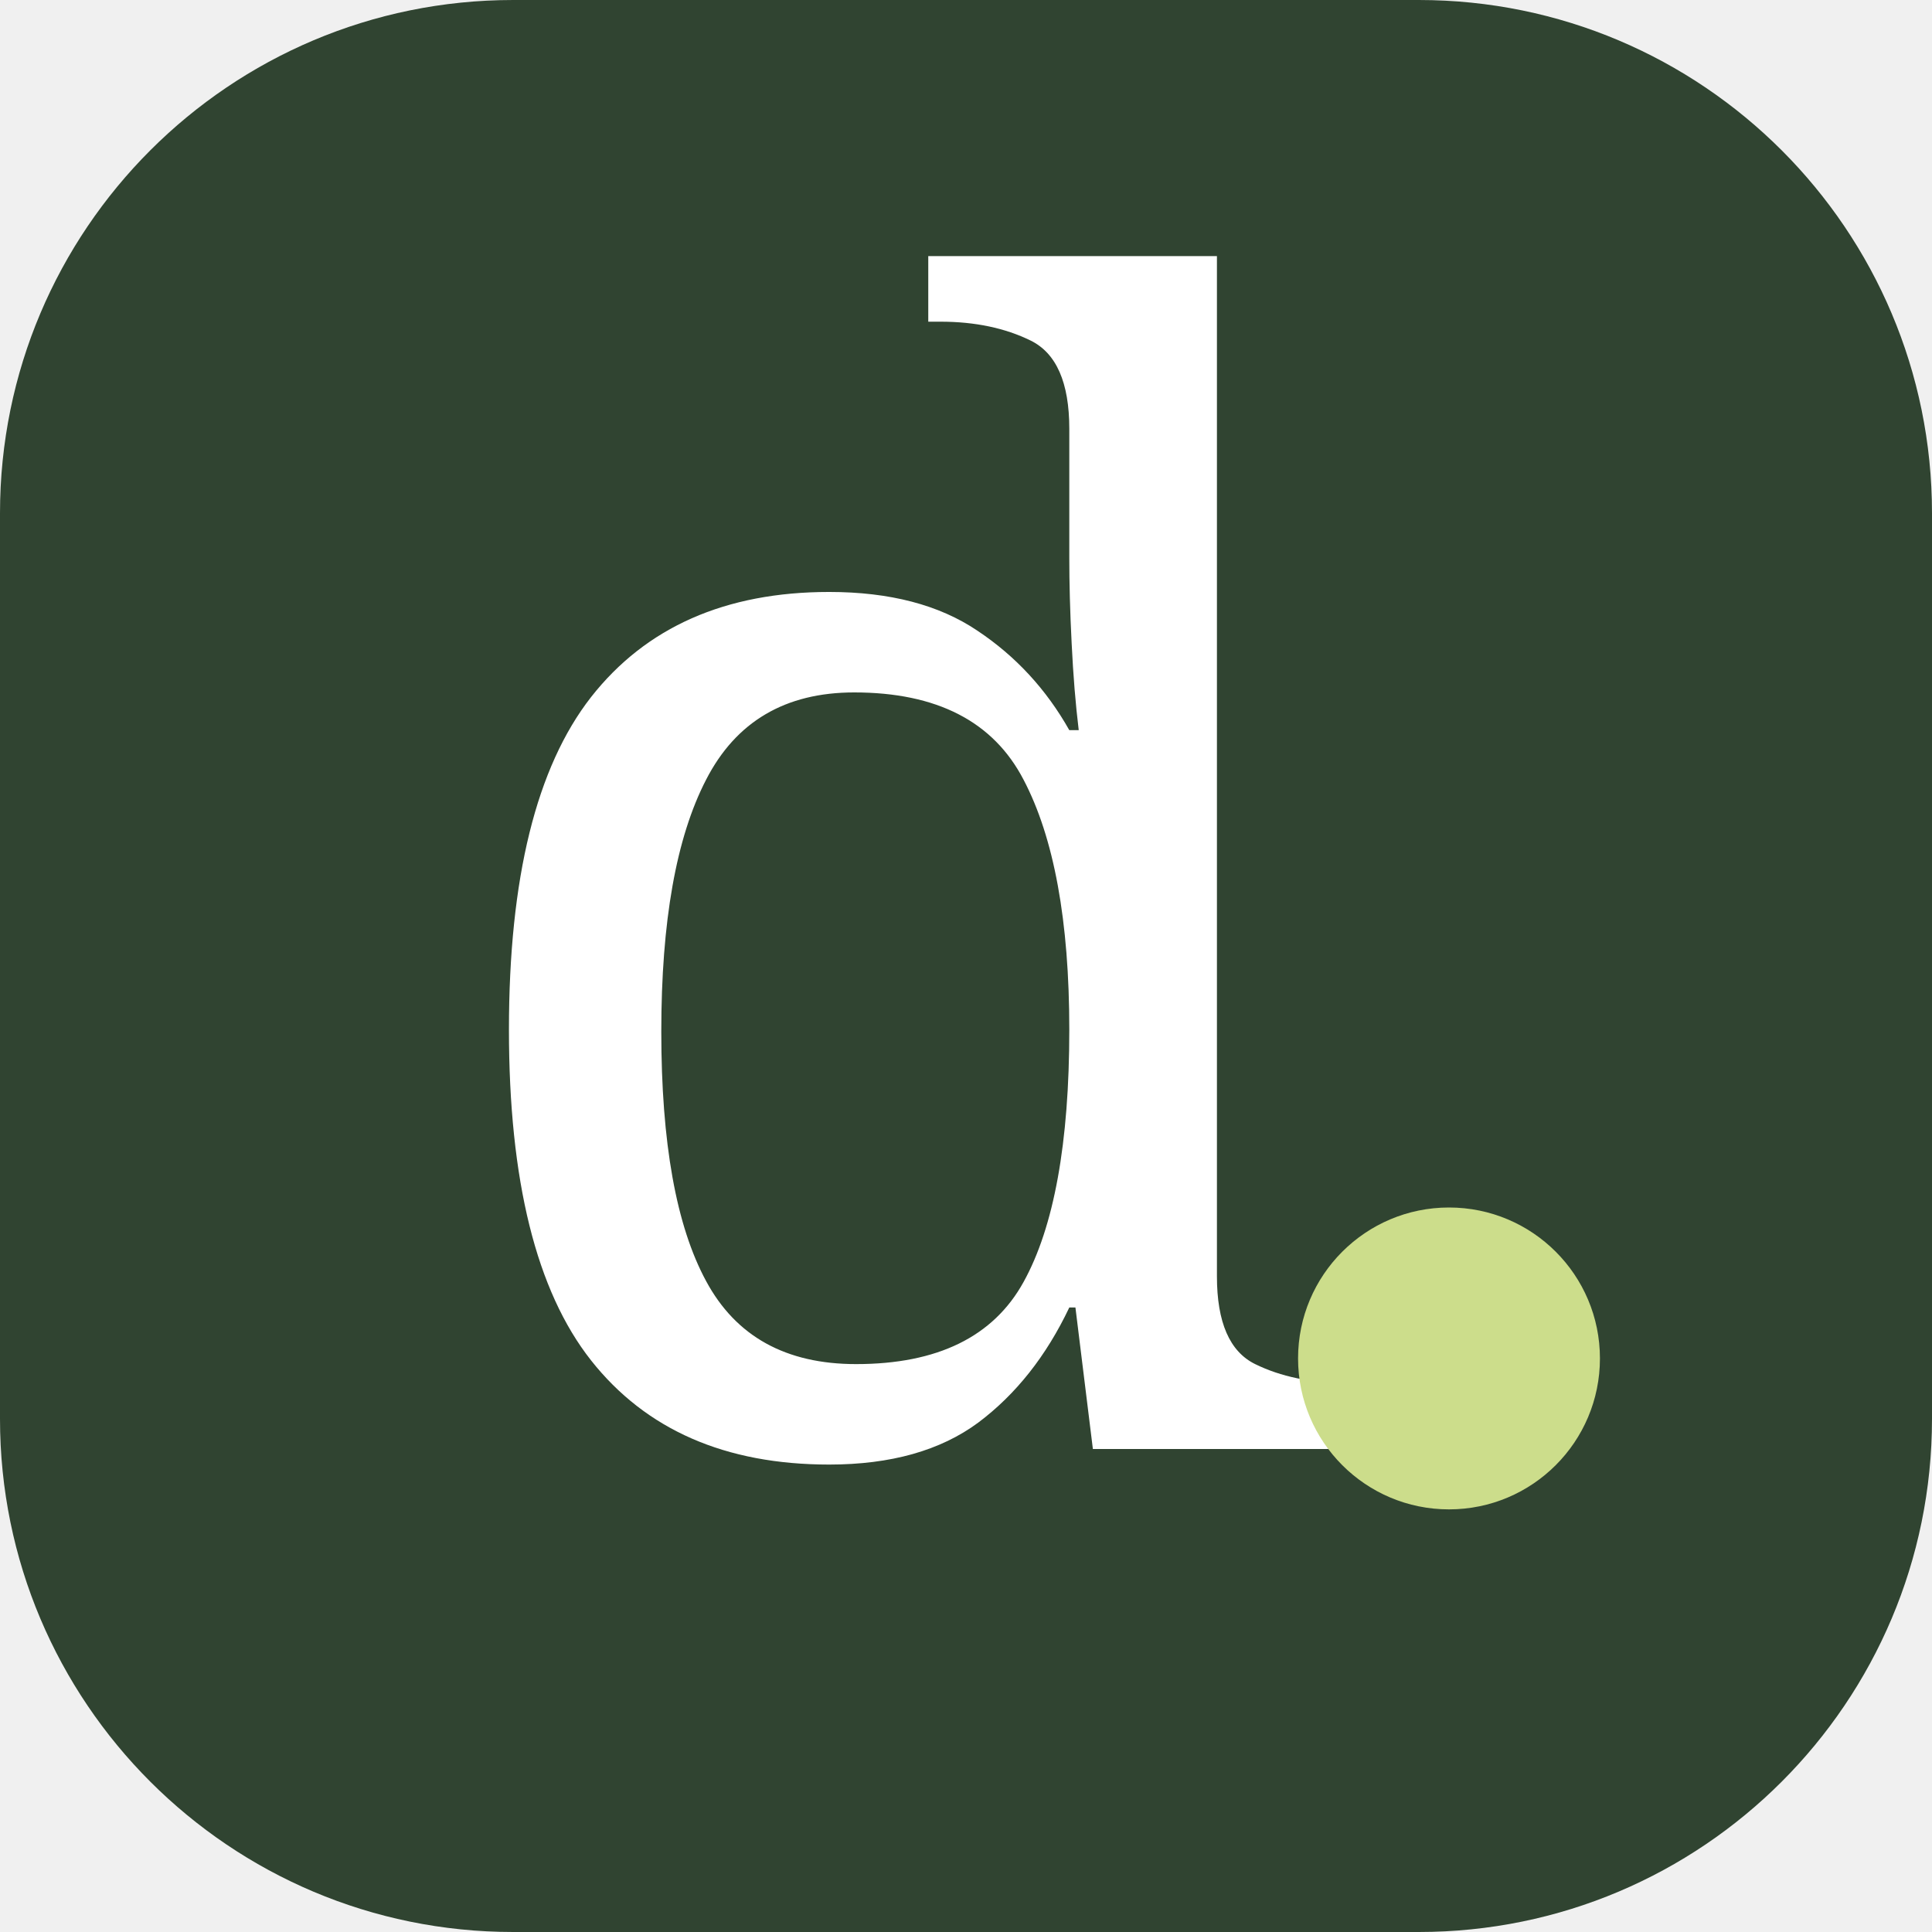
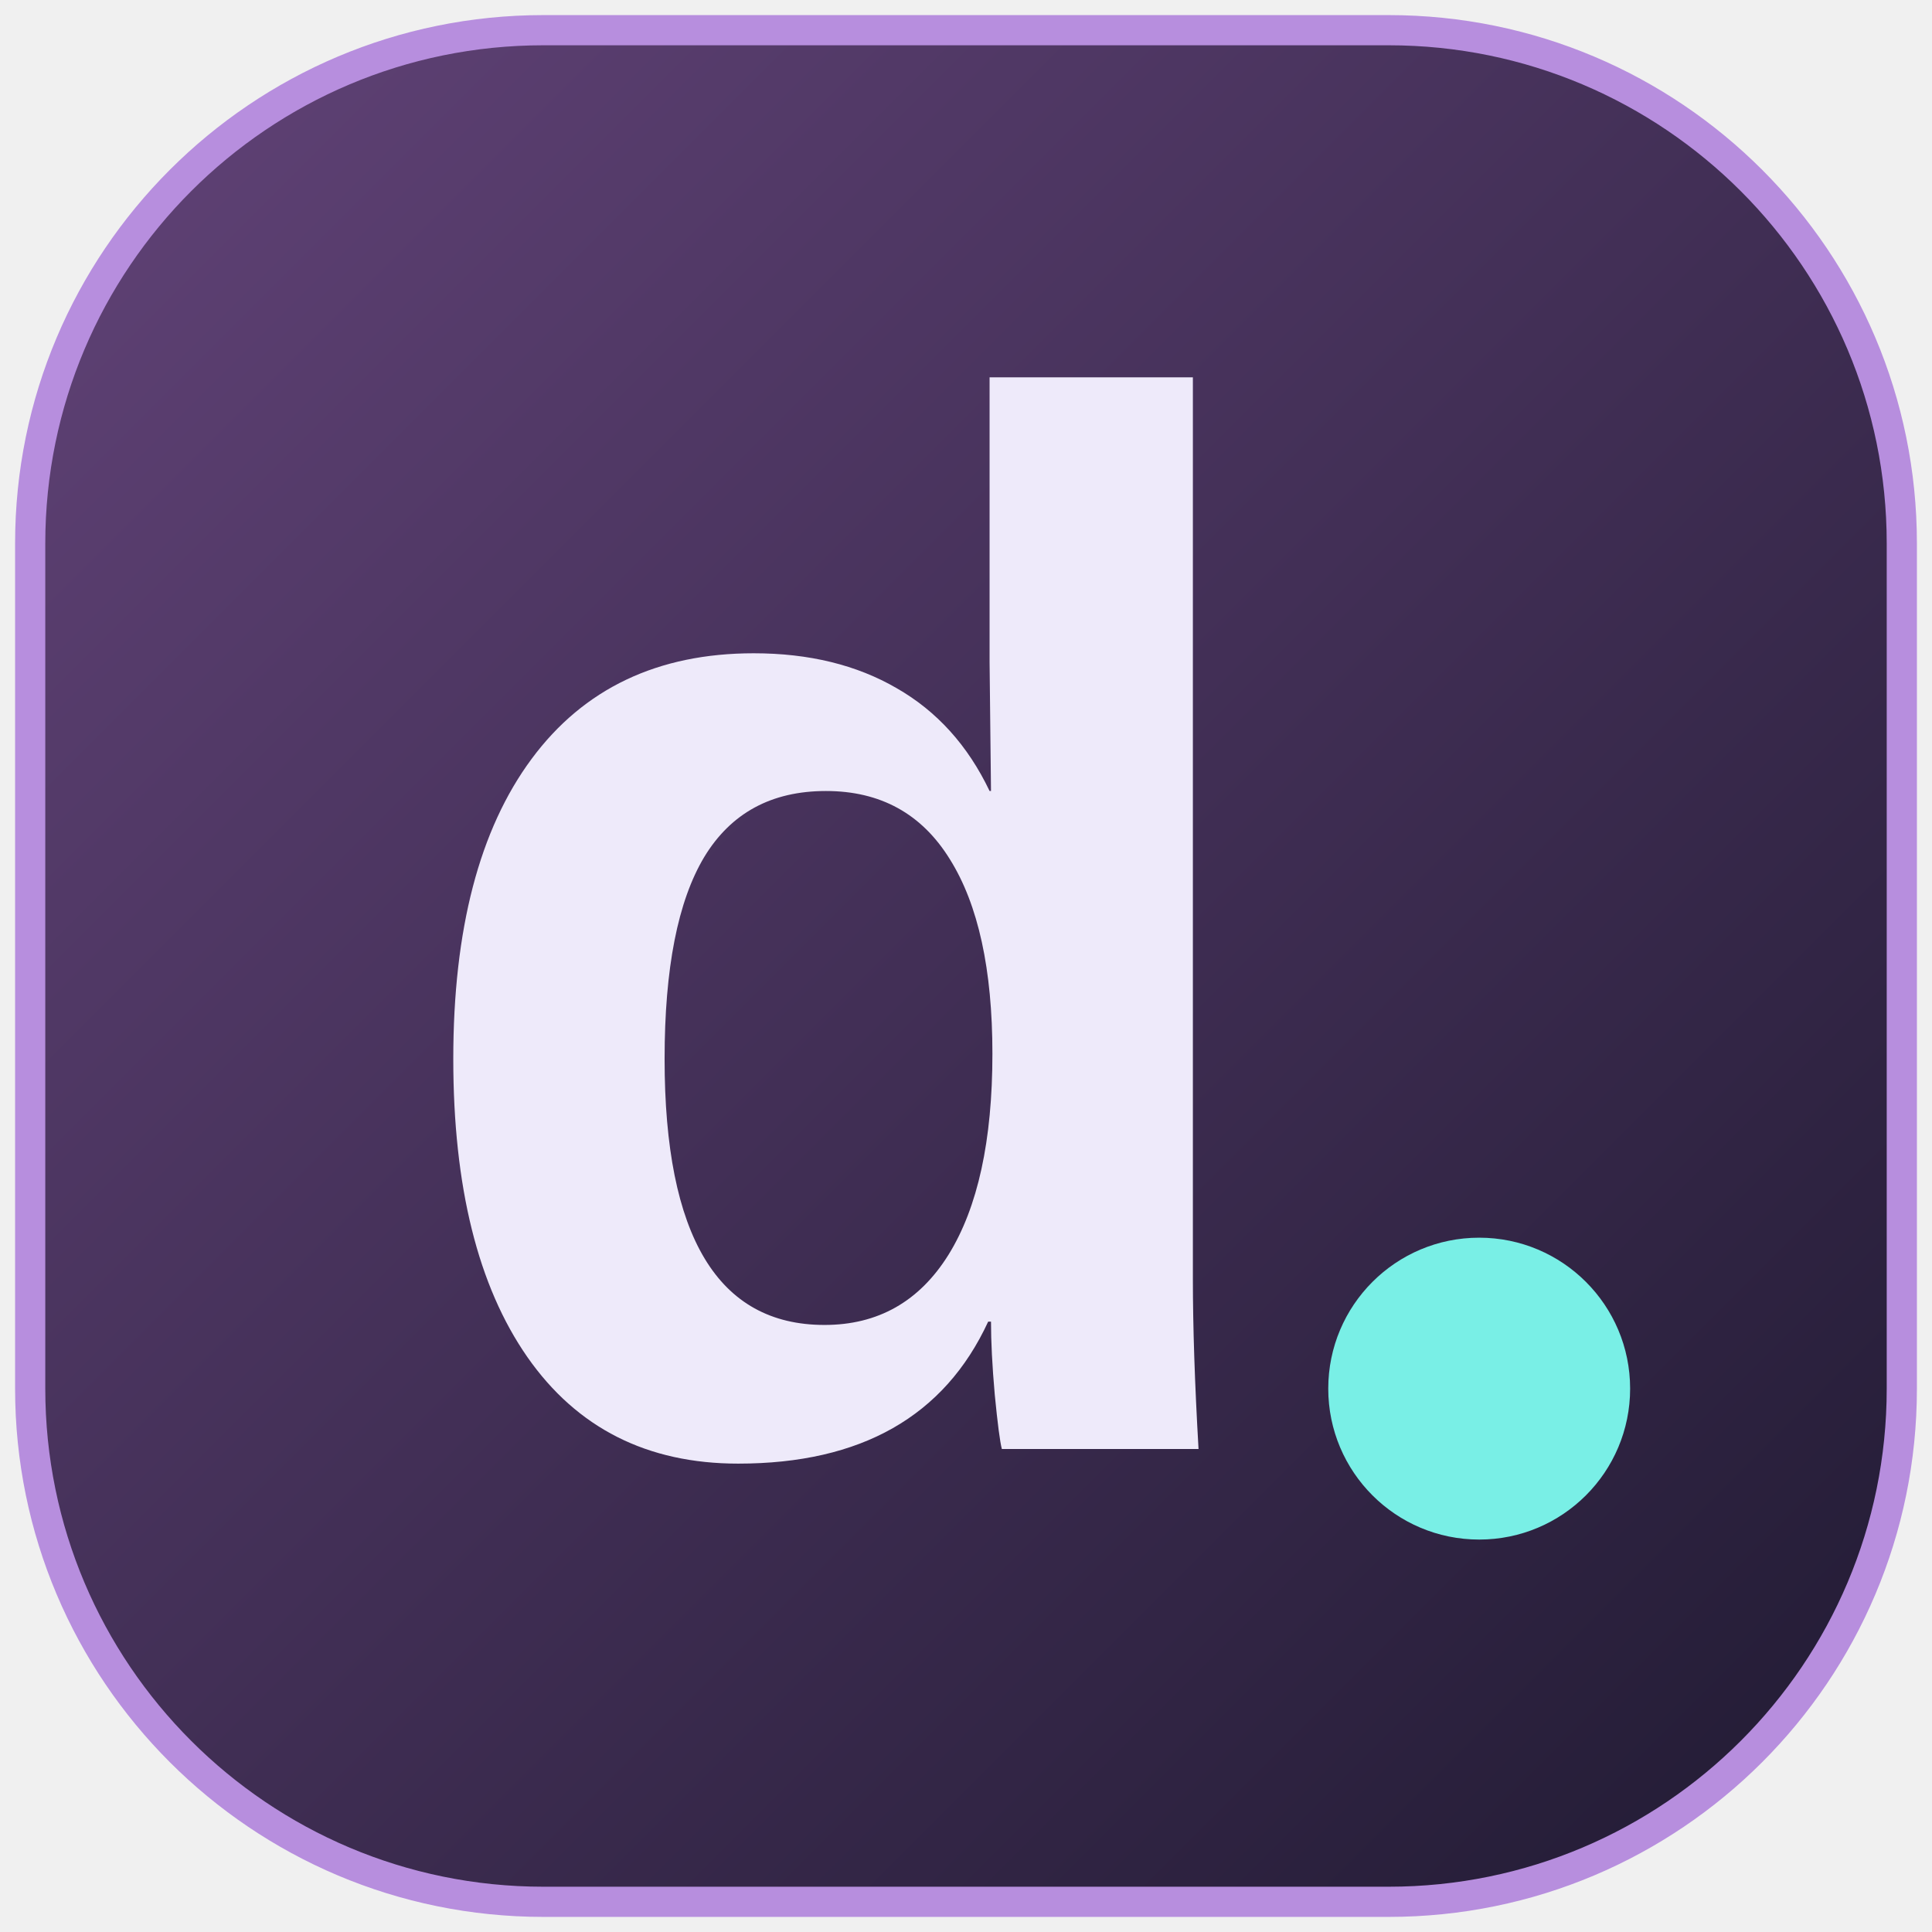
<svg xmlns="http://www.w3.org/2000/svg" viewBox="0 0 64 64">
-   <rect width="64" height="64" rx="17" fill="#304431" />
-   <text x="14" y="48" font-family="Georgia" font-size="52" fill="#fff">d</text>
-   <circle cx="48" cy="45" r="5" fill="#ccdd8b" />
+   <defs>
+     <linearGradient id="neon" x2="1" y2="1">
+       <stop stop-color="#624378" />
+       <stop offset="1" stop-color="#201a32" />
+     </linearGradient>
+   </defs>
+   <rect x="1" y="1" width="62" height="62" rx="17" fill="url(#neon)" stroke="#b78ede" />
+   <text x="13" y="48" font-family="Segoe UI,Arial,sans-serif" font-weight="600" font-size="49" fill="#eeeafa">d</text>
+   <circle cx="49" cy="46" r="5" fill="#79efe6" />
</svg>
